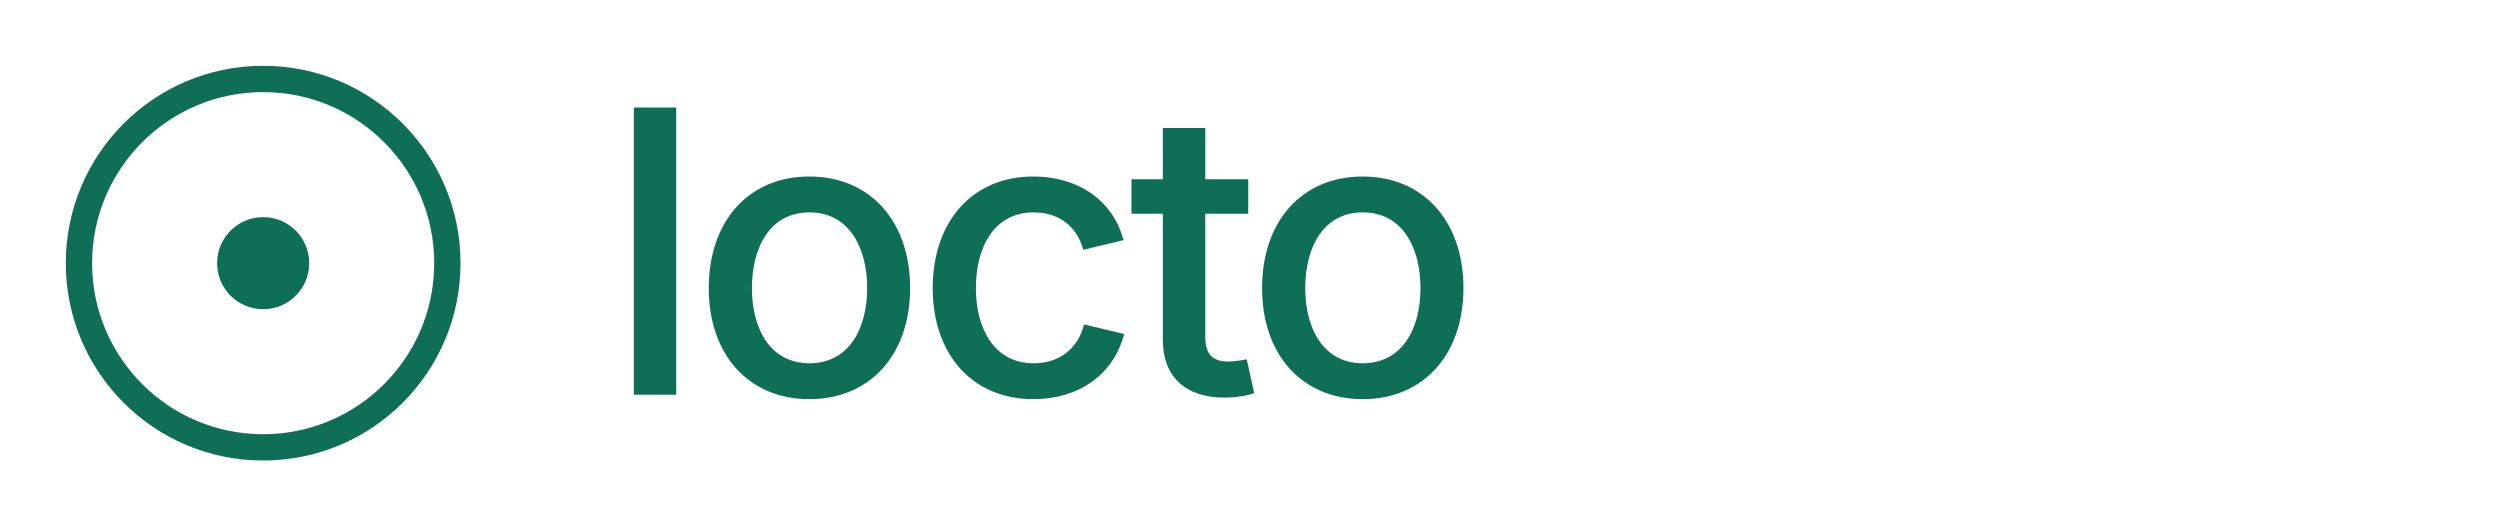
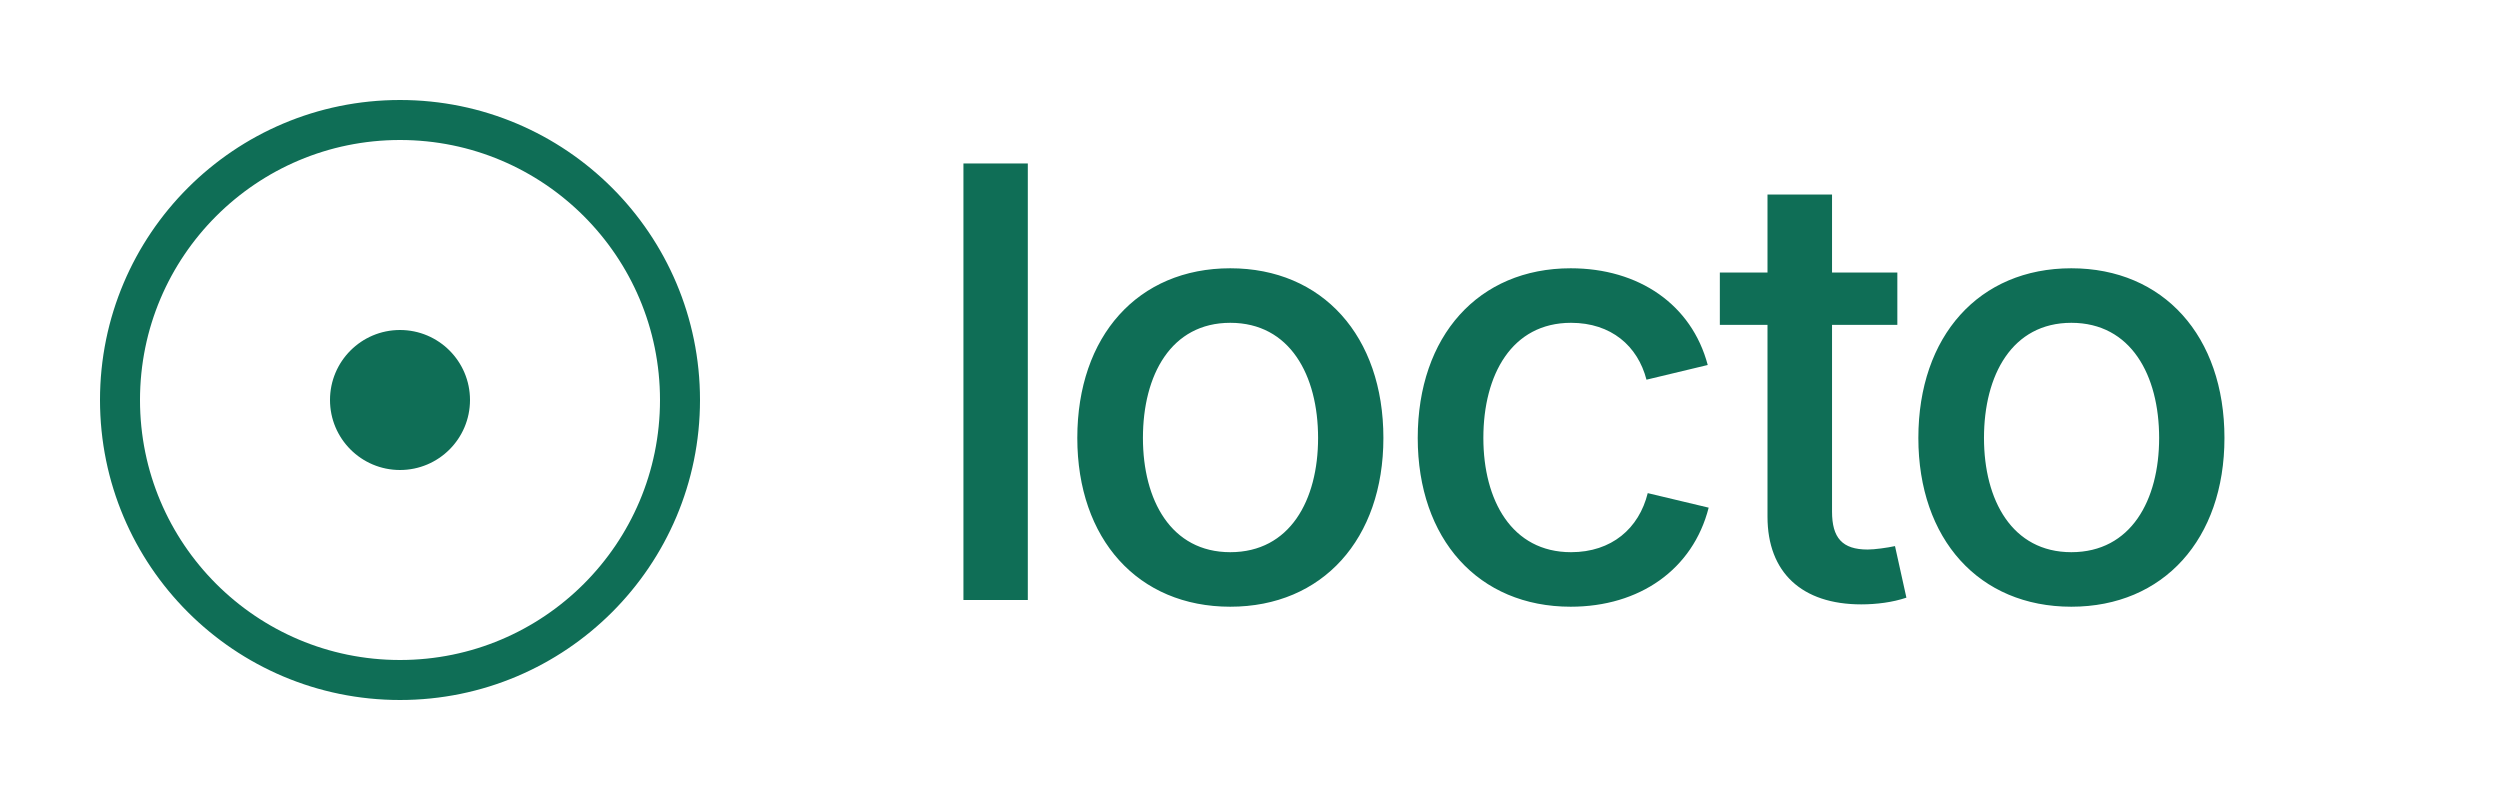
- <svg xmlns="http://www.w3.org/2000/svg" width="380" height="80" viewBox="0 0 380 80" role="img" aria-label="Locto logo lockup">
+ <svg xmlns="http://www.w3.org/2000/svg" width="250" height="80" viewBox="0 0 250 80" role="img" aria-label="Locto logo lockup">
  <circle cx="40" cy="40" r="28" fill="none" stroke="#0F6E56" stroke-width="4" />
  <circle cx="40" cy="40" r="7" fill="#0F6E56" />
  <text x="92" y="60" font-family="-apple-system, BlinkMacSystemFont, 'Inter', 'Space Grotesk', system-ui, sans-serif" font-size="60" font-weight="500" letter-spacing="-2.2" fill="#0F6E56">locto</text>
</svg>
